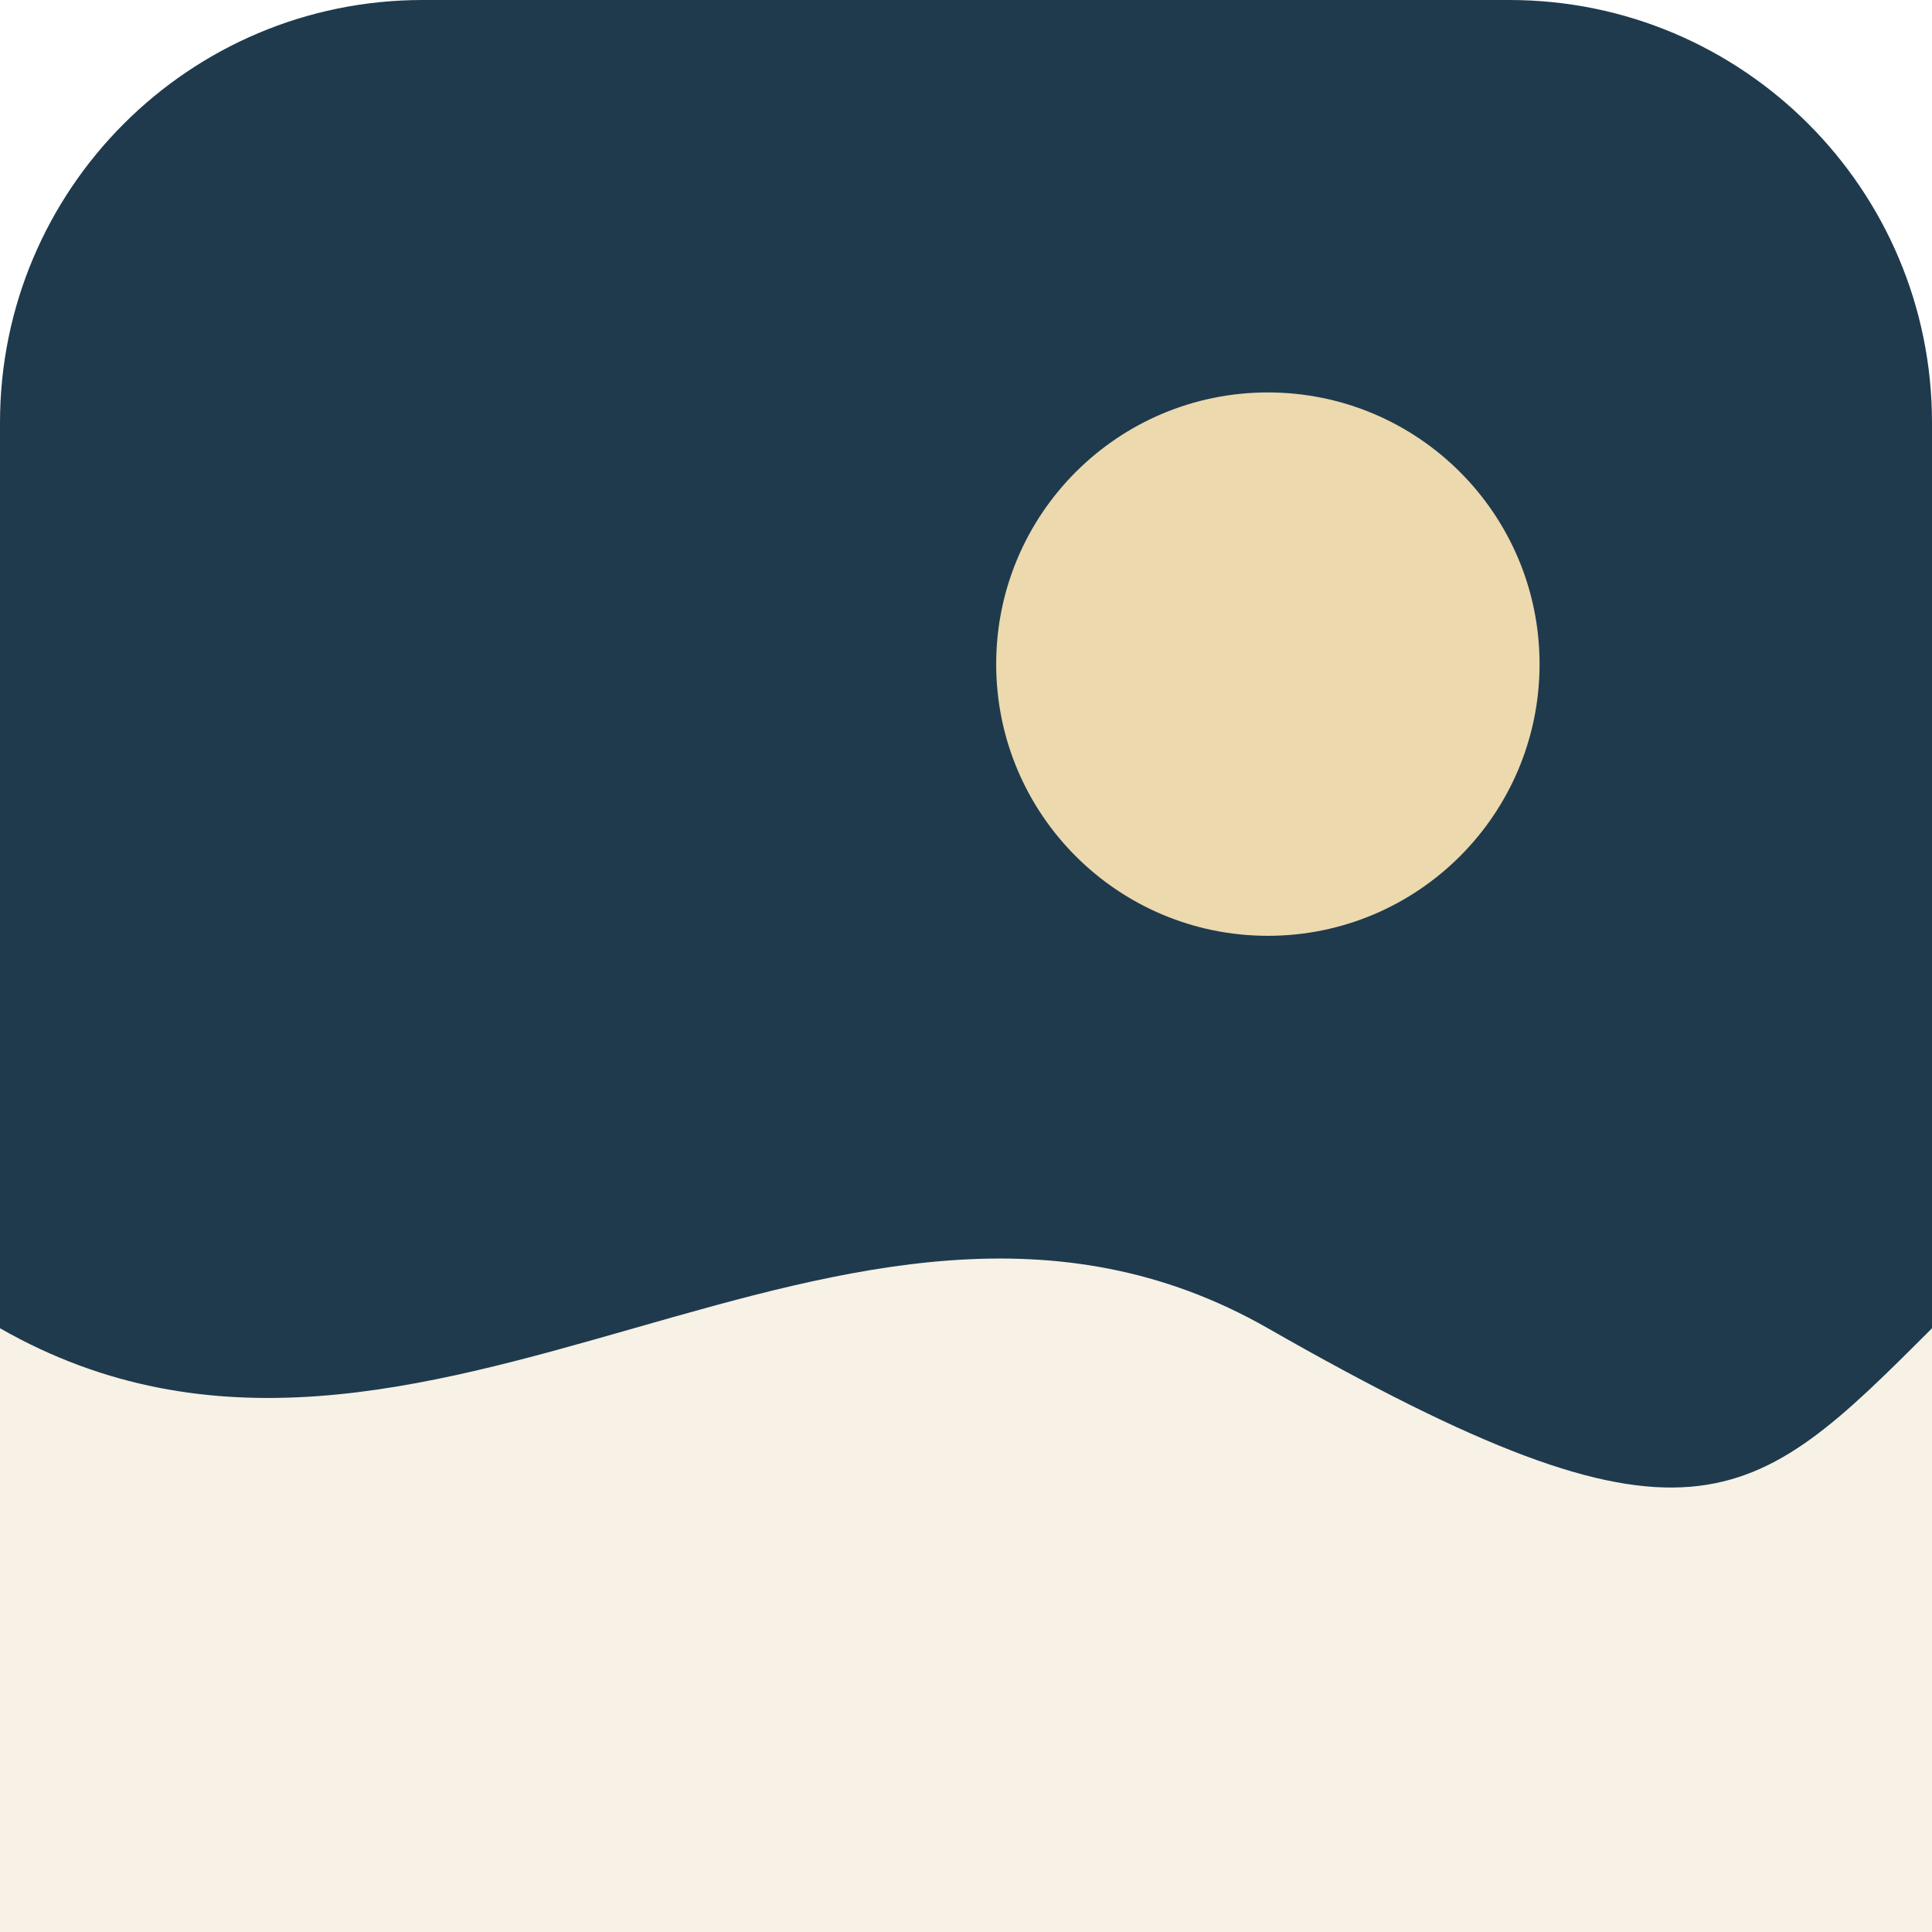
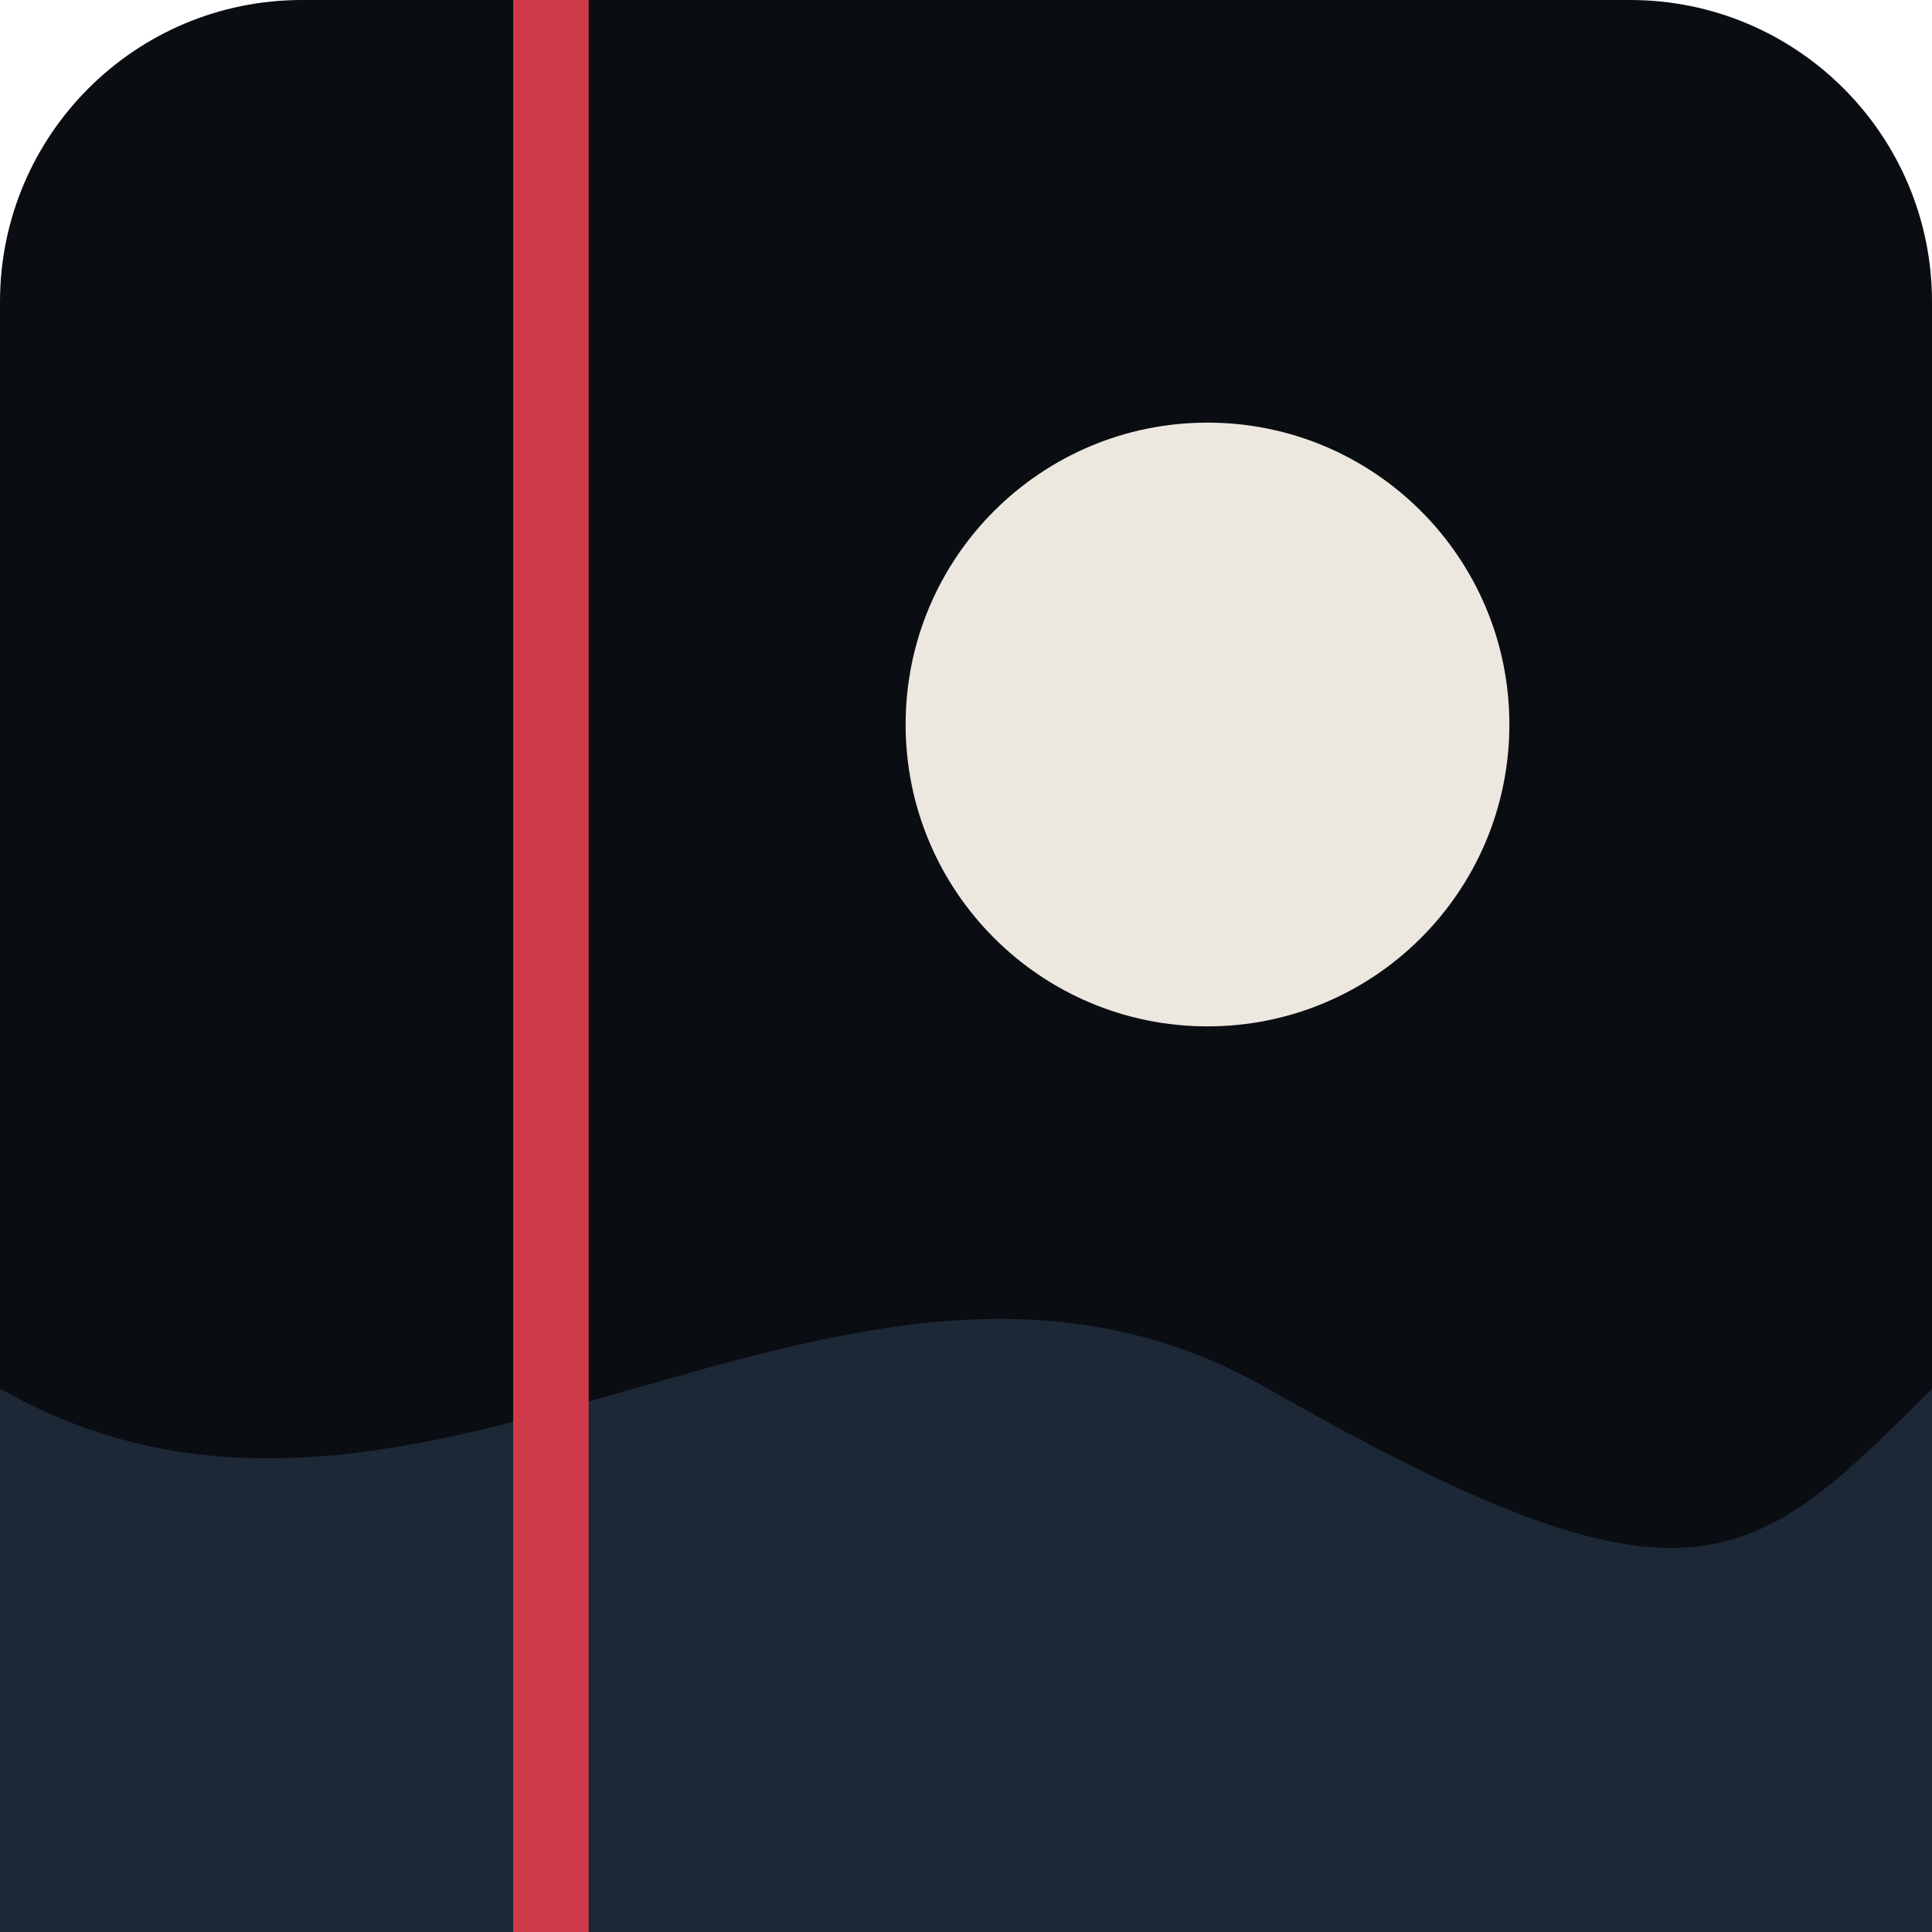
<svg xmlns="http://www.w3.org/2000/svg" viewBox="0 0 64 64">
-   <rect width="64" height="64" rx="14" fill="#1f3a4d" />
-   <circle cx="42" cy="22" r="9" fill="#ecd9ad" />
-   <path d="M0 44 C 14 52 28 36 42 44 S 58 50 64 44 V64 H0z" fill="#f7f1e6" />
+   <rect width="64" height="64" rx="10" fill="#0a0d12" />
+   <circle cx="40" cy="24" r="10" fill="#ece8df" />
+   <path d="M0 46 C 14 54 28 38 42 46 S 58 52 64 46 V64 H0z" fill="#1c2836" />
+   <rect x="17" y="0" width="2.5" height="64" fill="#cf3a48" />
</svg>
